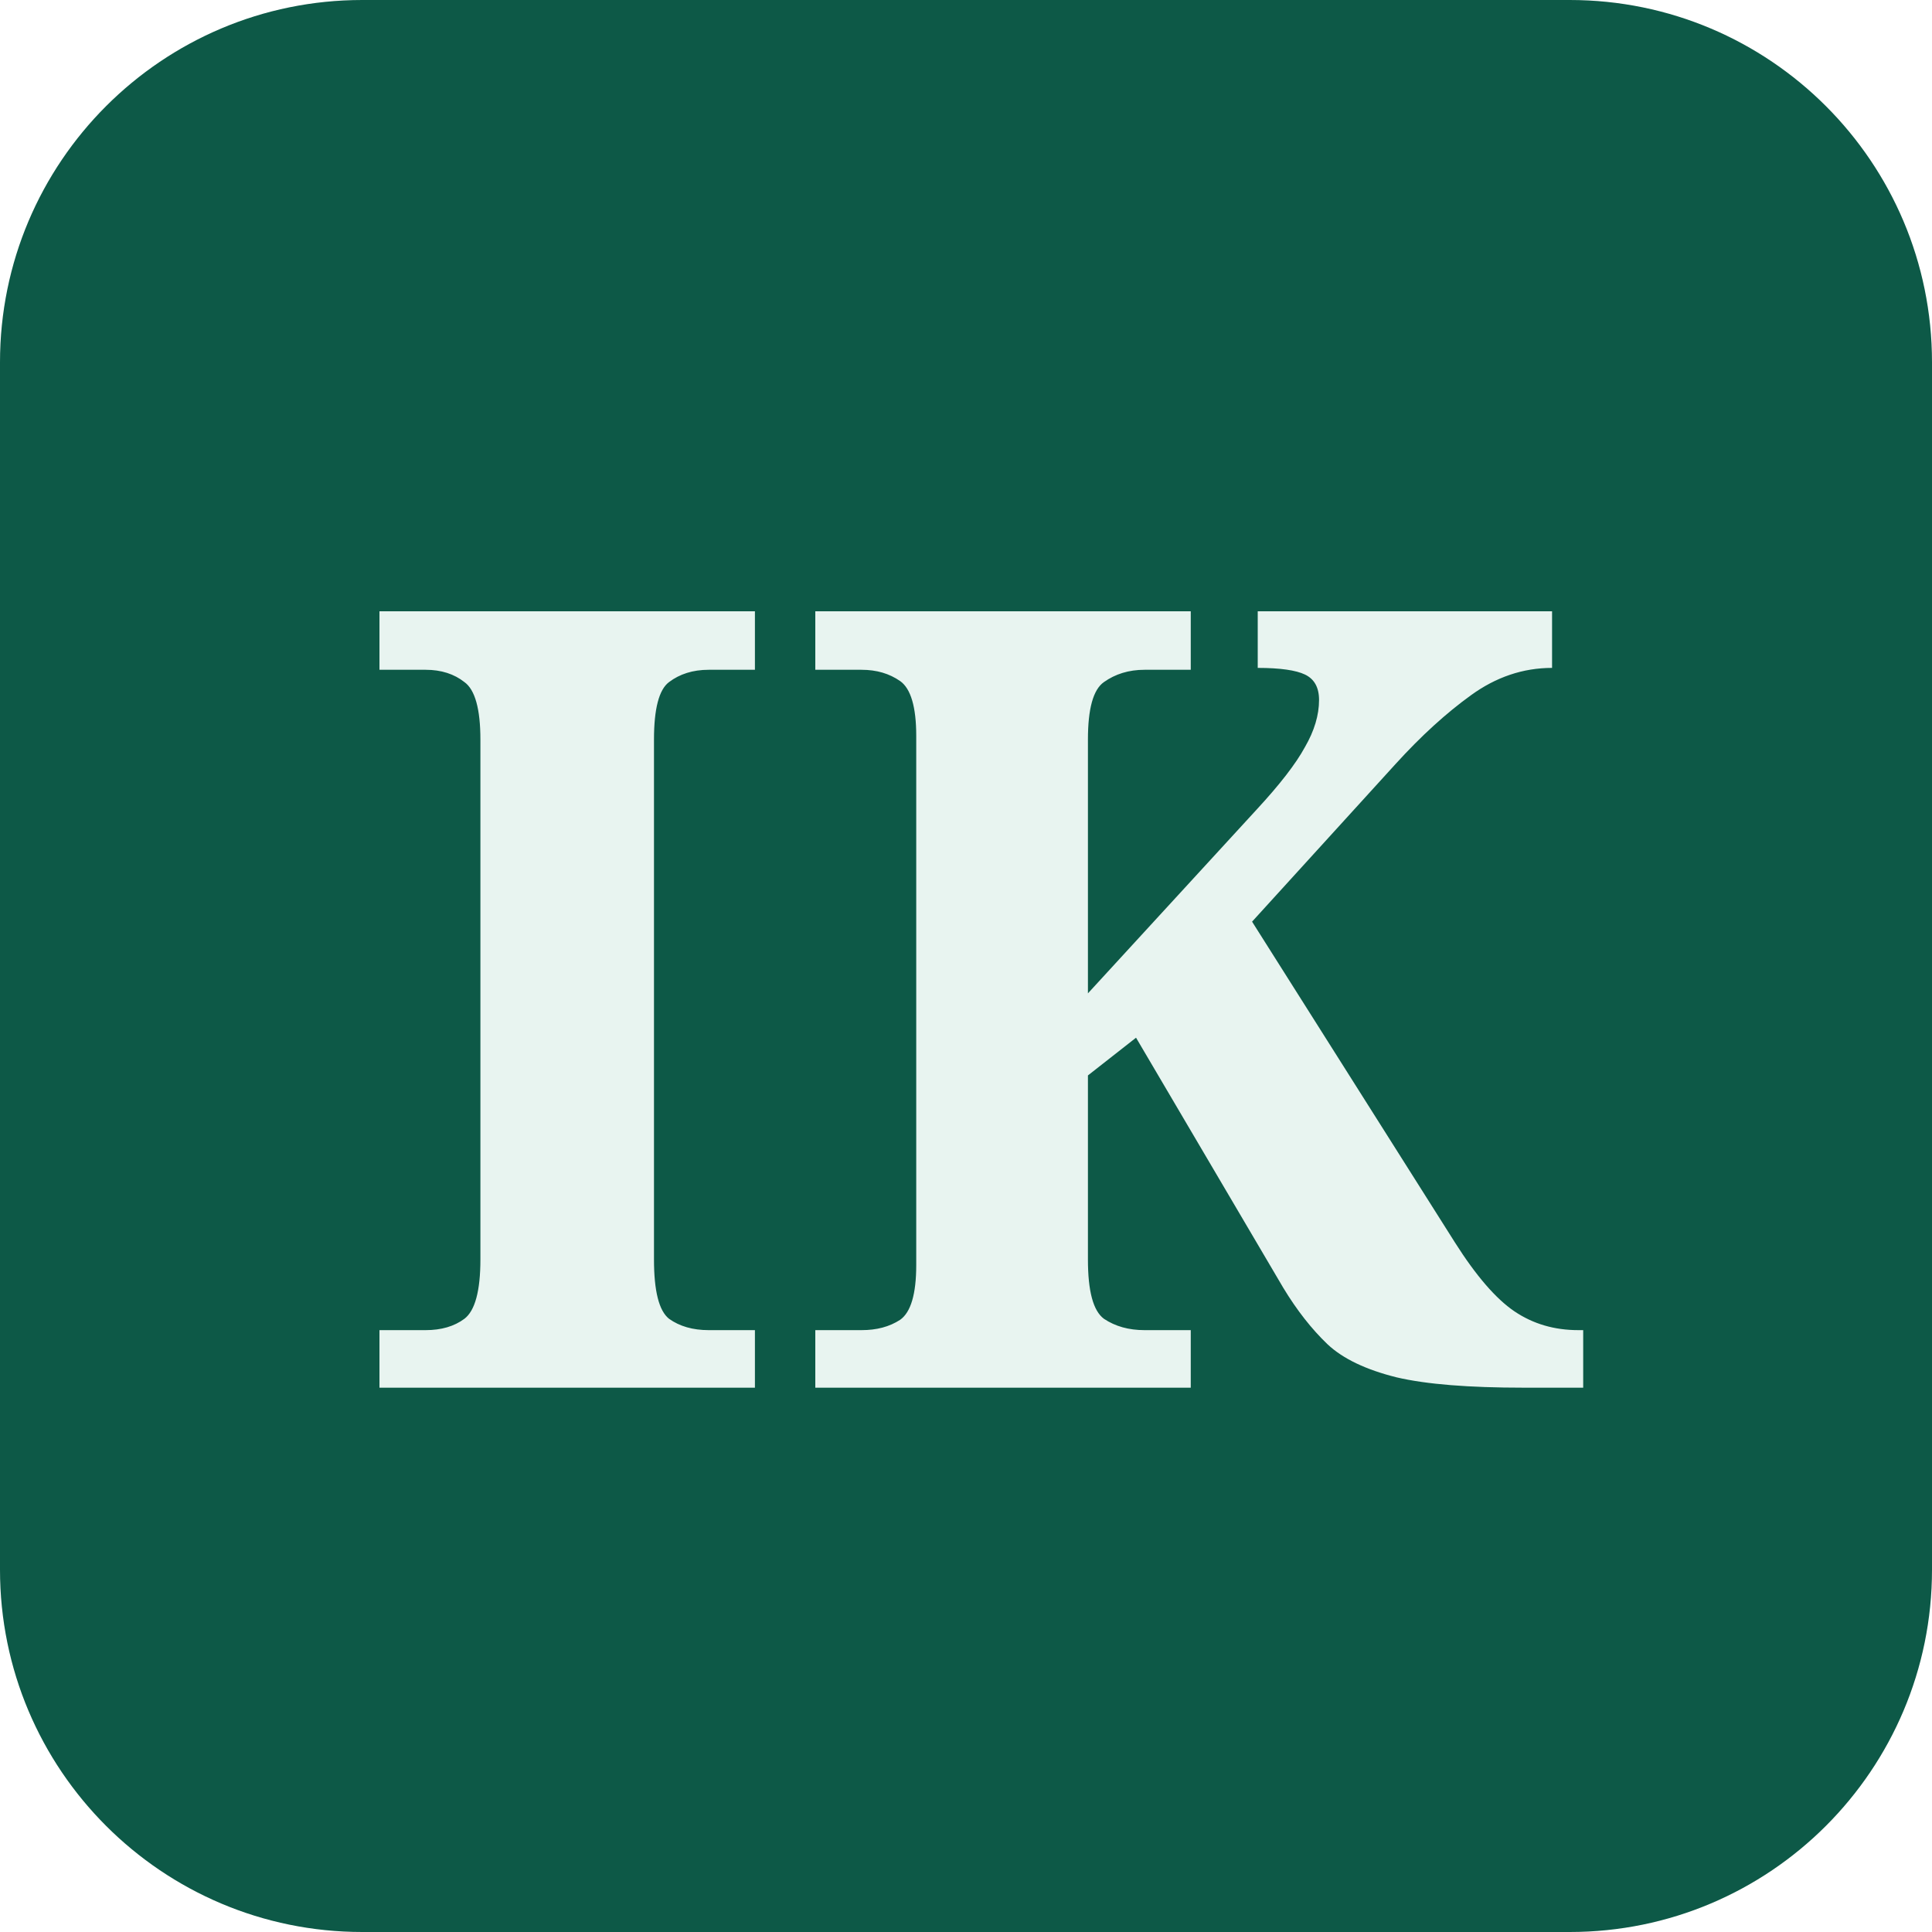
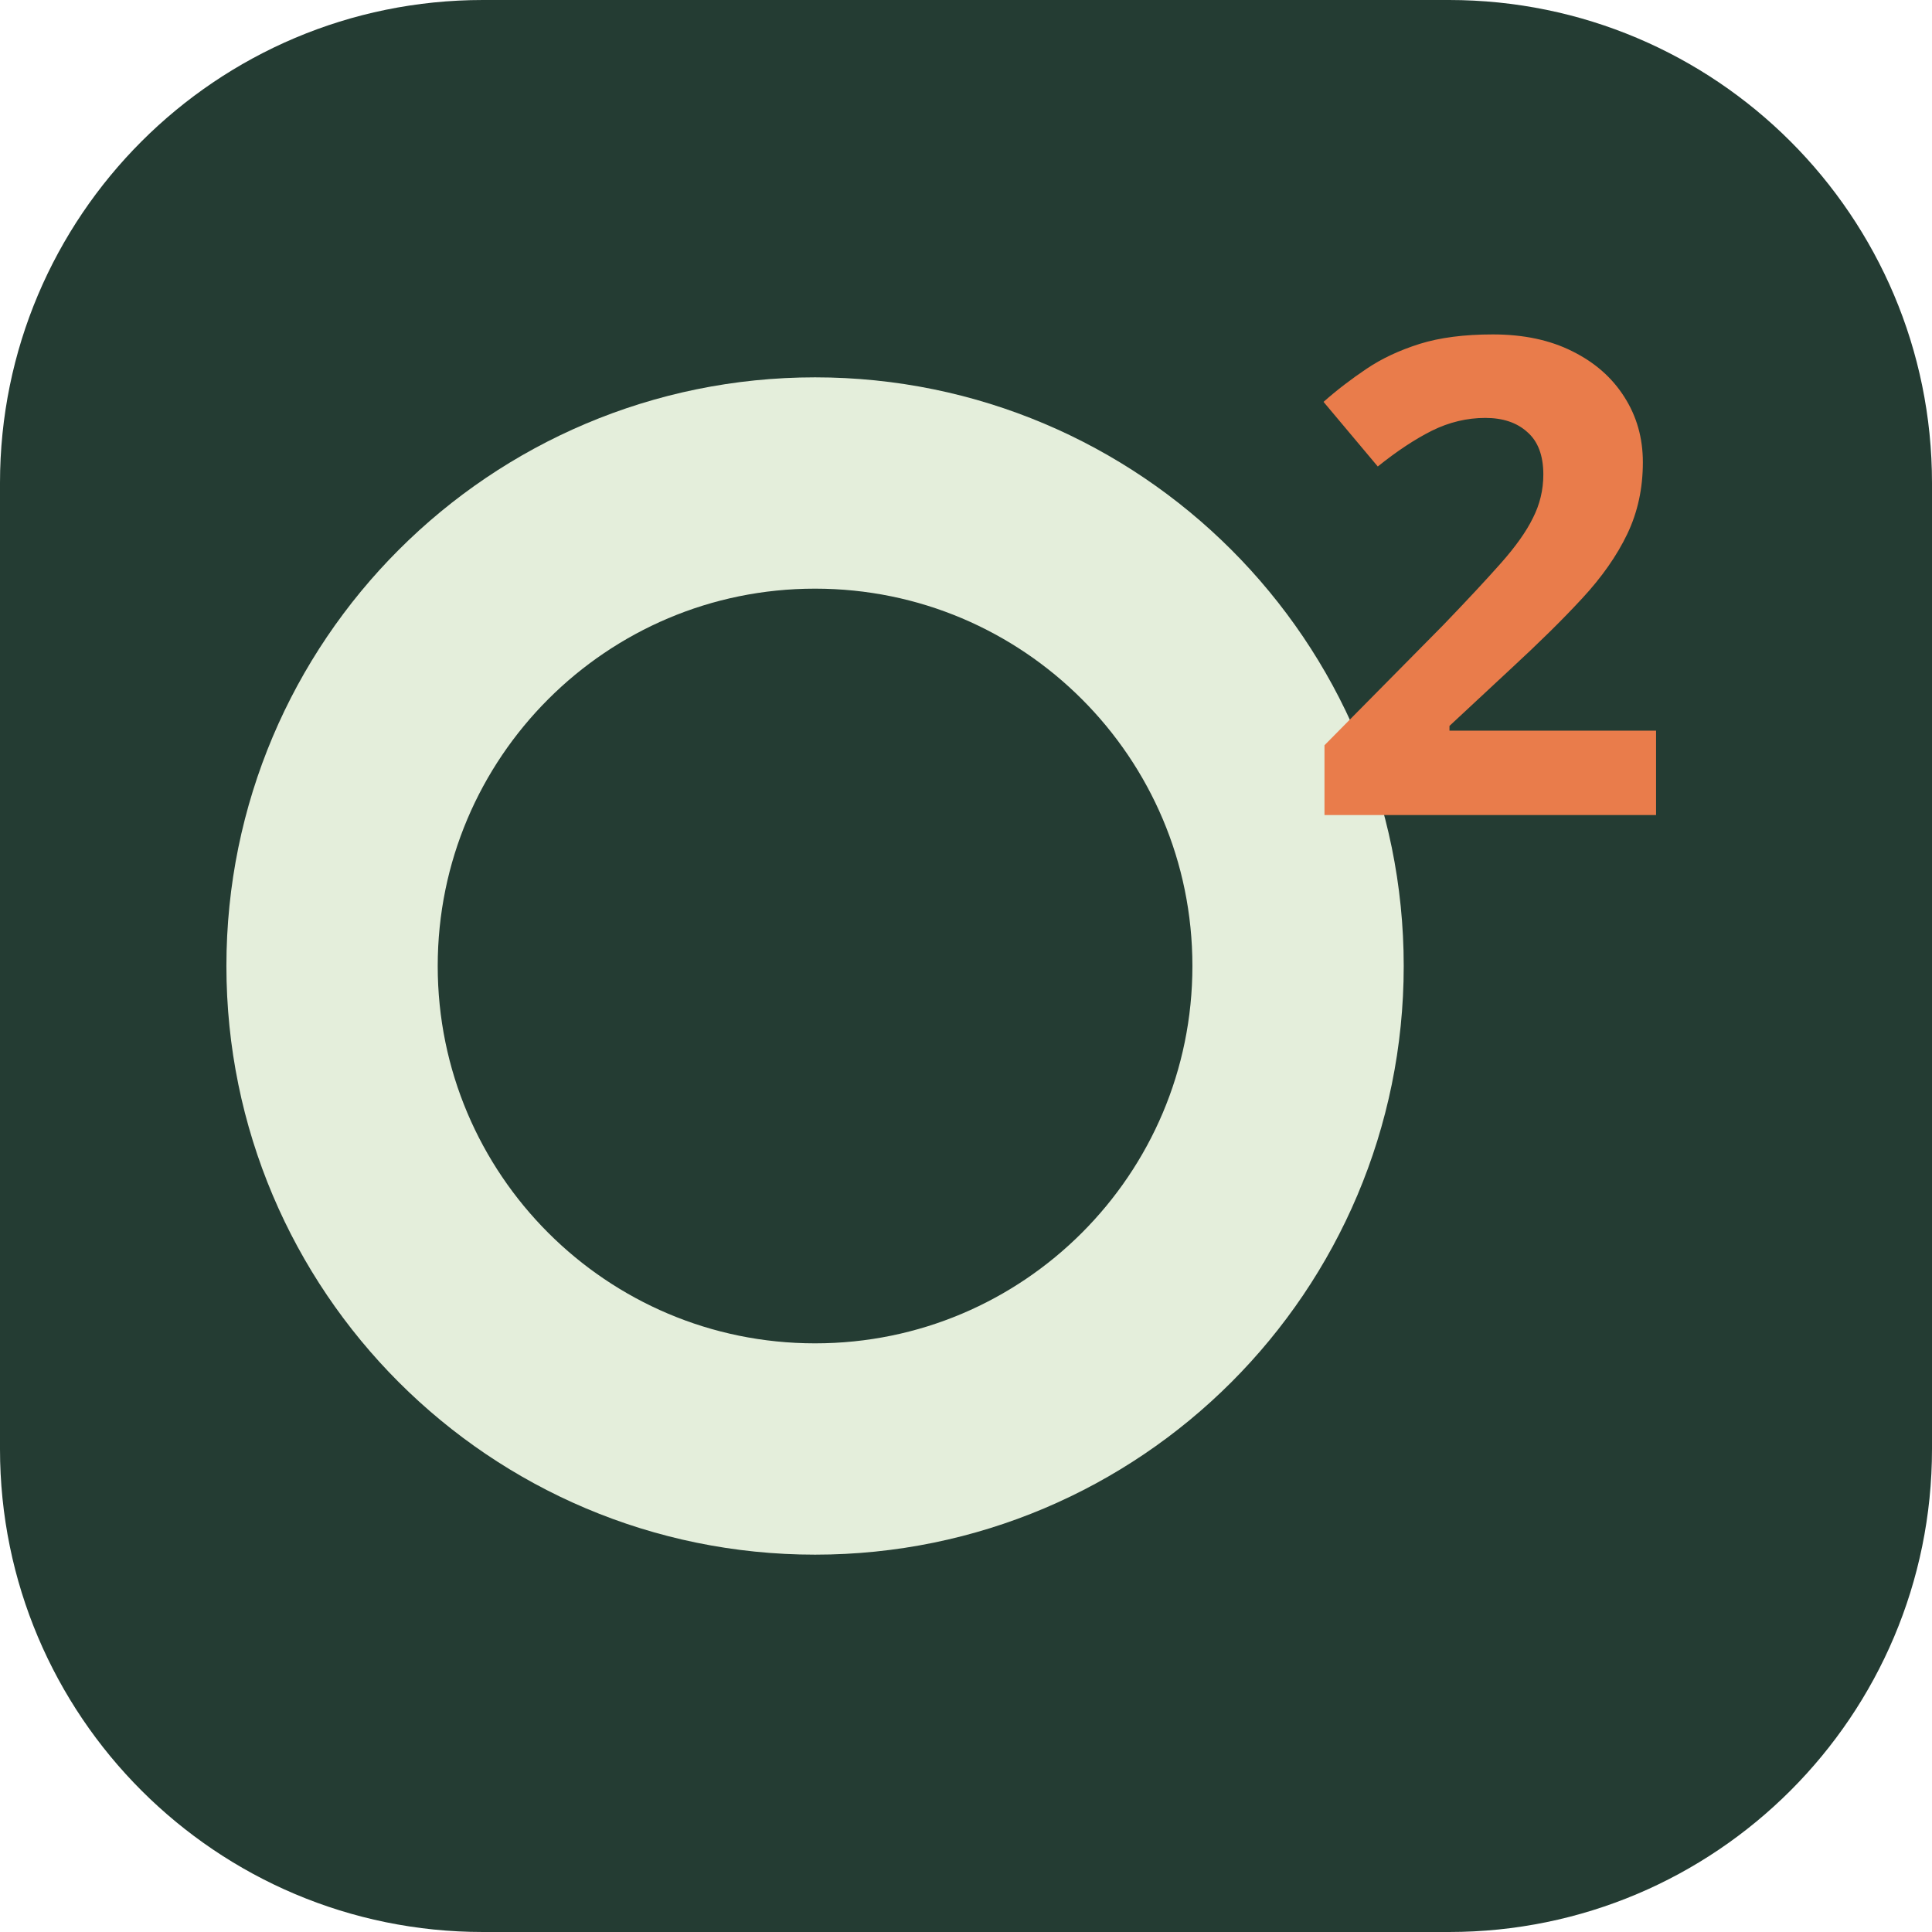
- <svg xmlns="http://www.w3.org/2000/svg" viewBox="0 0 32 32">
-   <rect fill="#0d5947" width="32" height="32" rx="6" />
-   <text x="50%" y="50%" dominant-baseline="central" text-anchor="middle" fill="#e8f4f0" font-family="Georgia, serif" font-weight="bold" font-size="18">IK</text>
+ <svg xmlns="http://www.w3.org/2000/svg" viewBox="0 0 64 64">
+   <rect width="64" height="64" rx="16" fill="#243c33" />
+   <circle cx="27" cy="32" r="16" fill="none" stroke="#e4eedb" stroke-width="7" />
+   <text x="43" y="27" fill="#e97c4b" font-family="sans-serif" font-size="22" font-weight="bold">2</text>
</svg>
